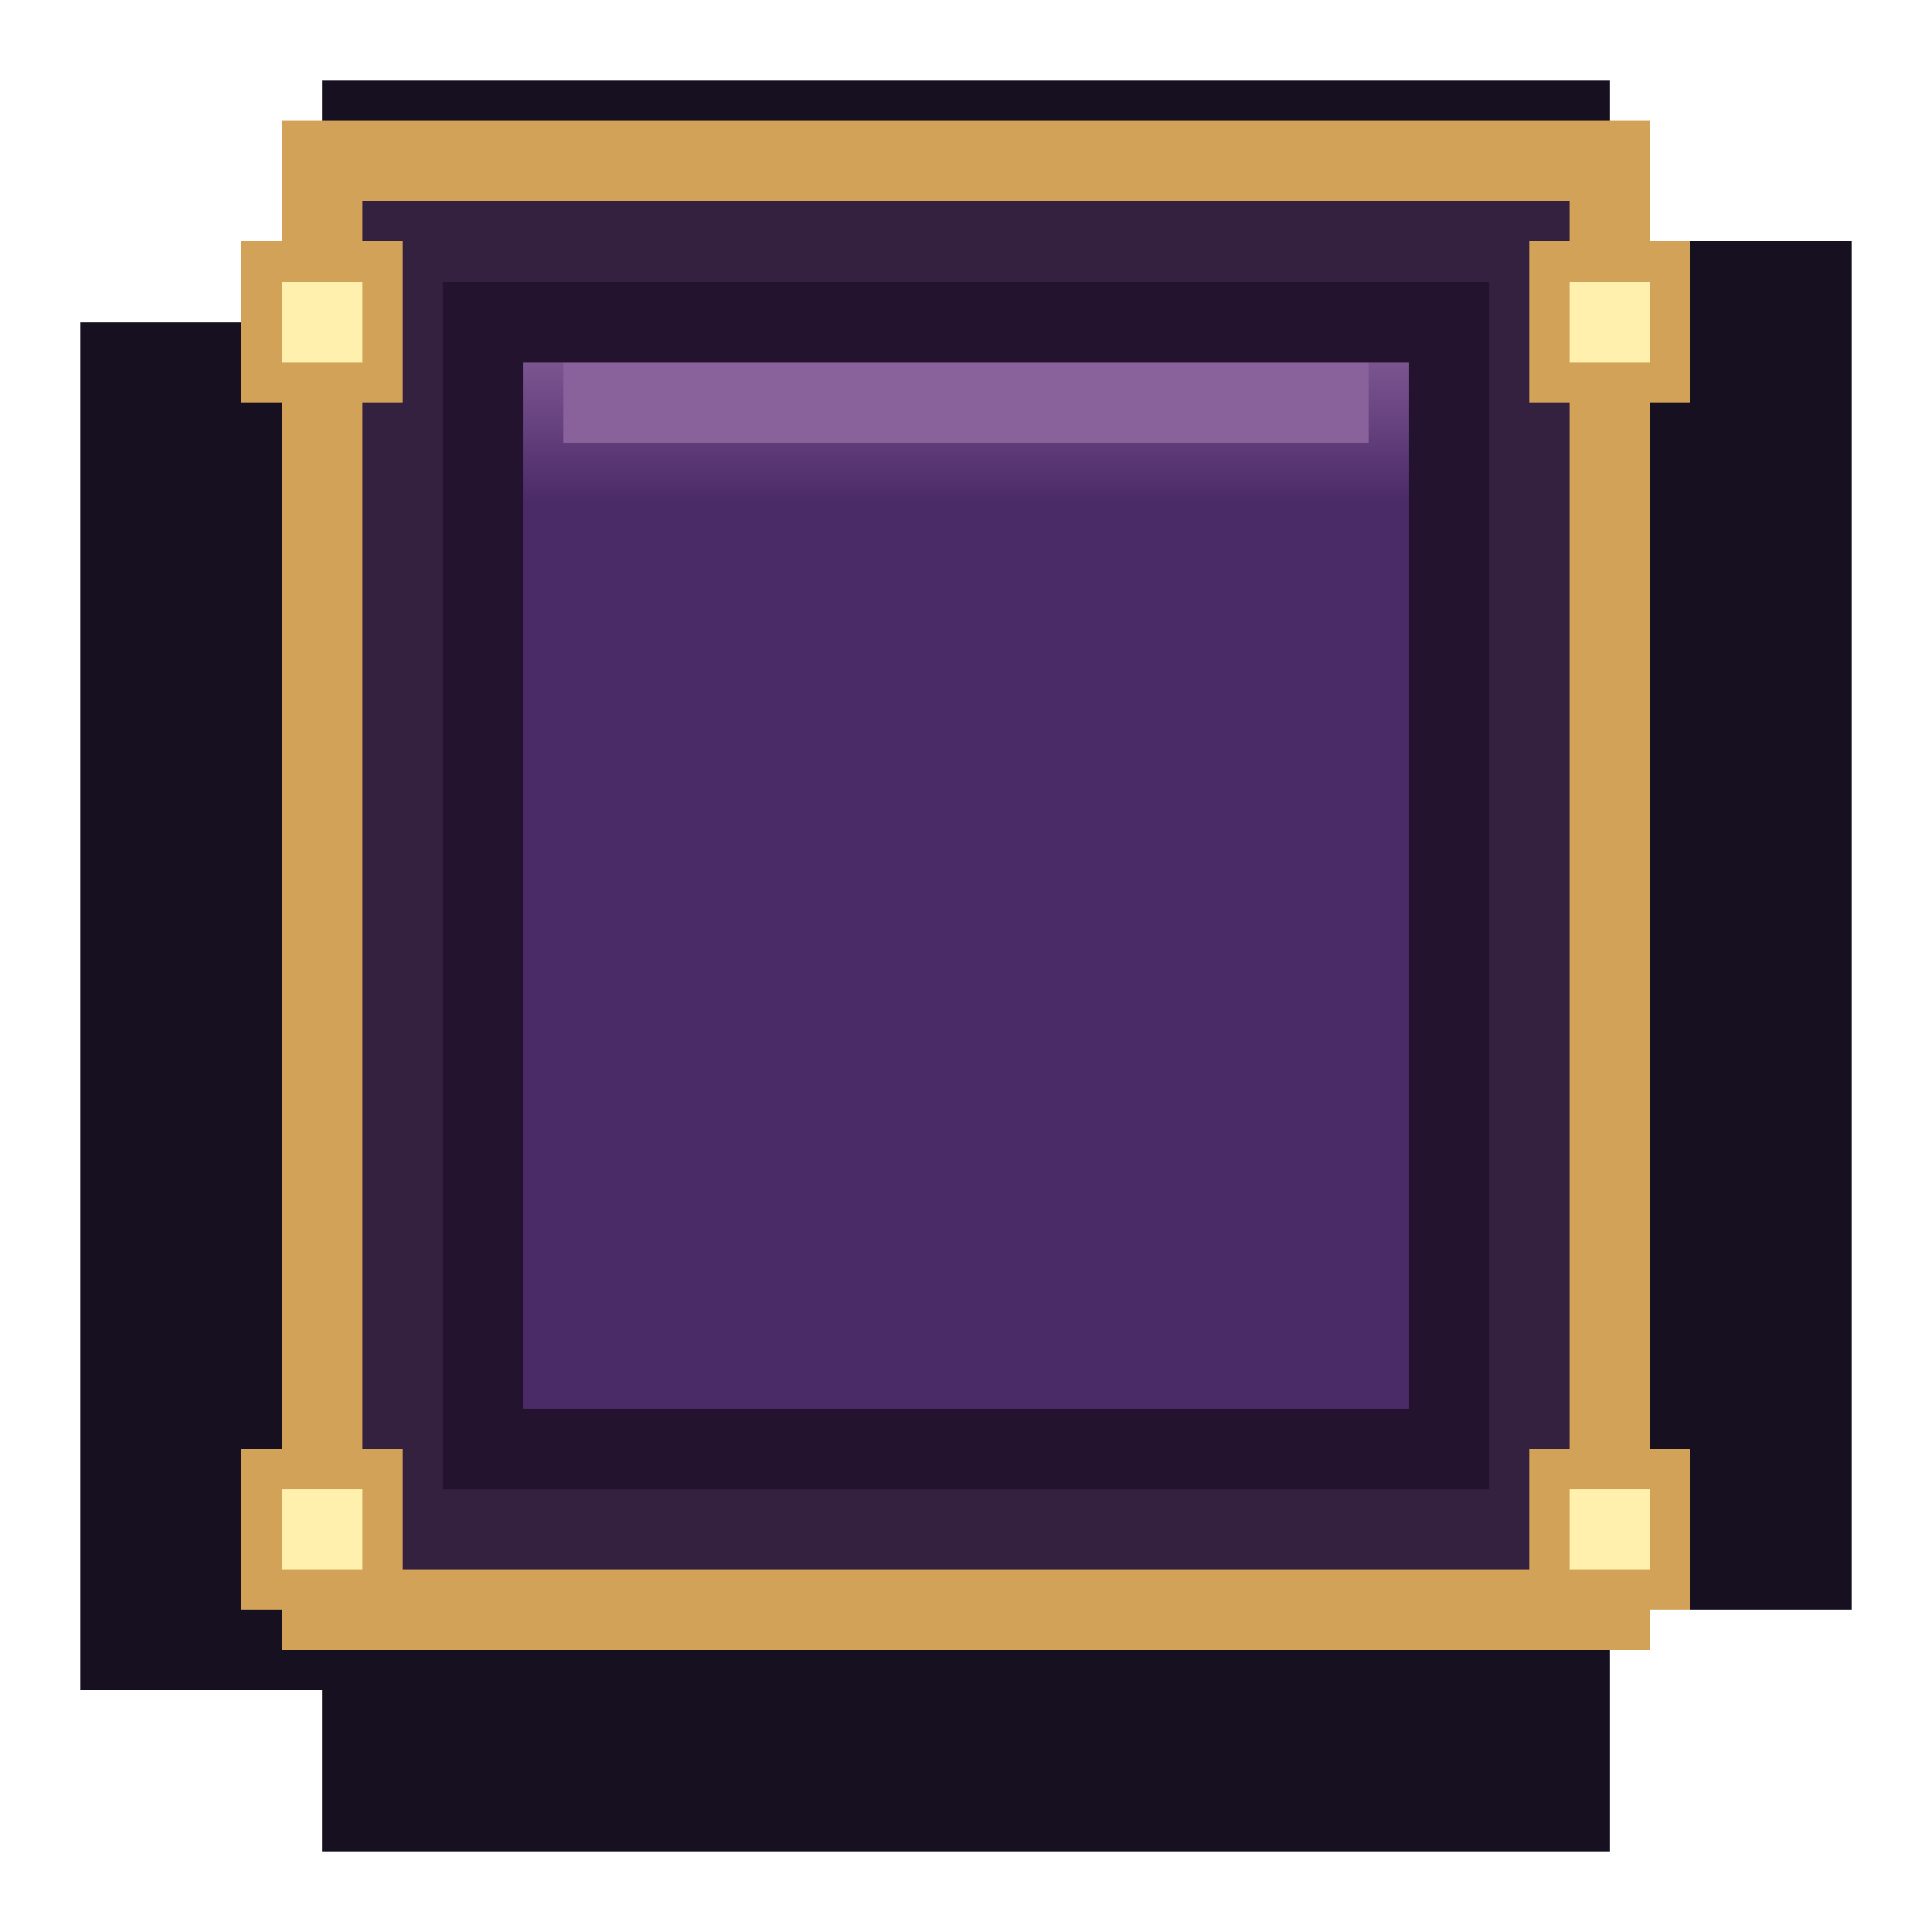
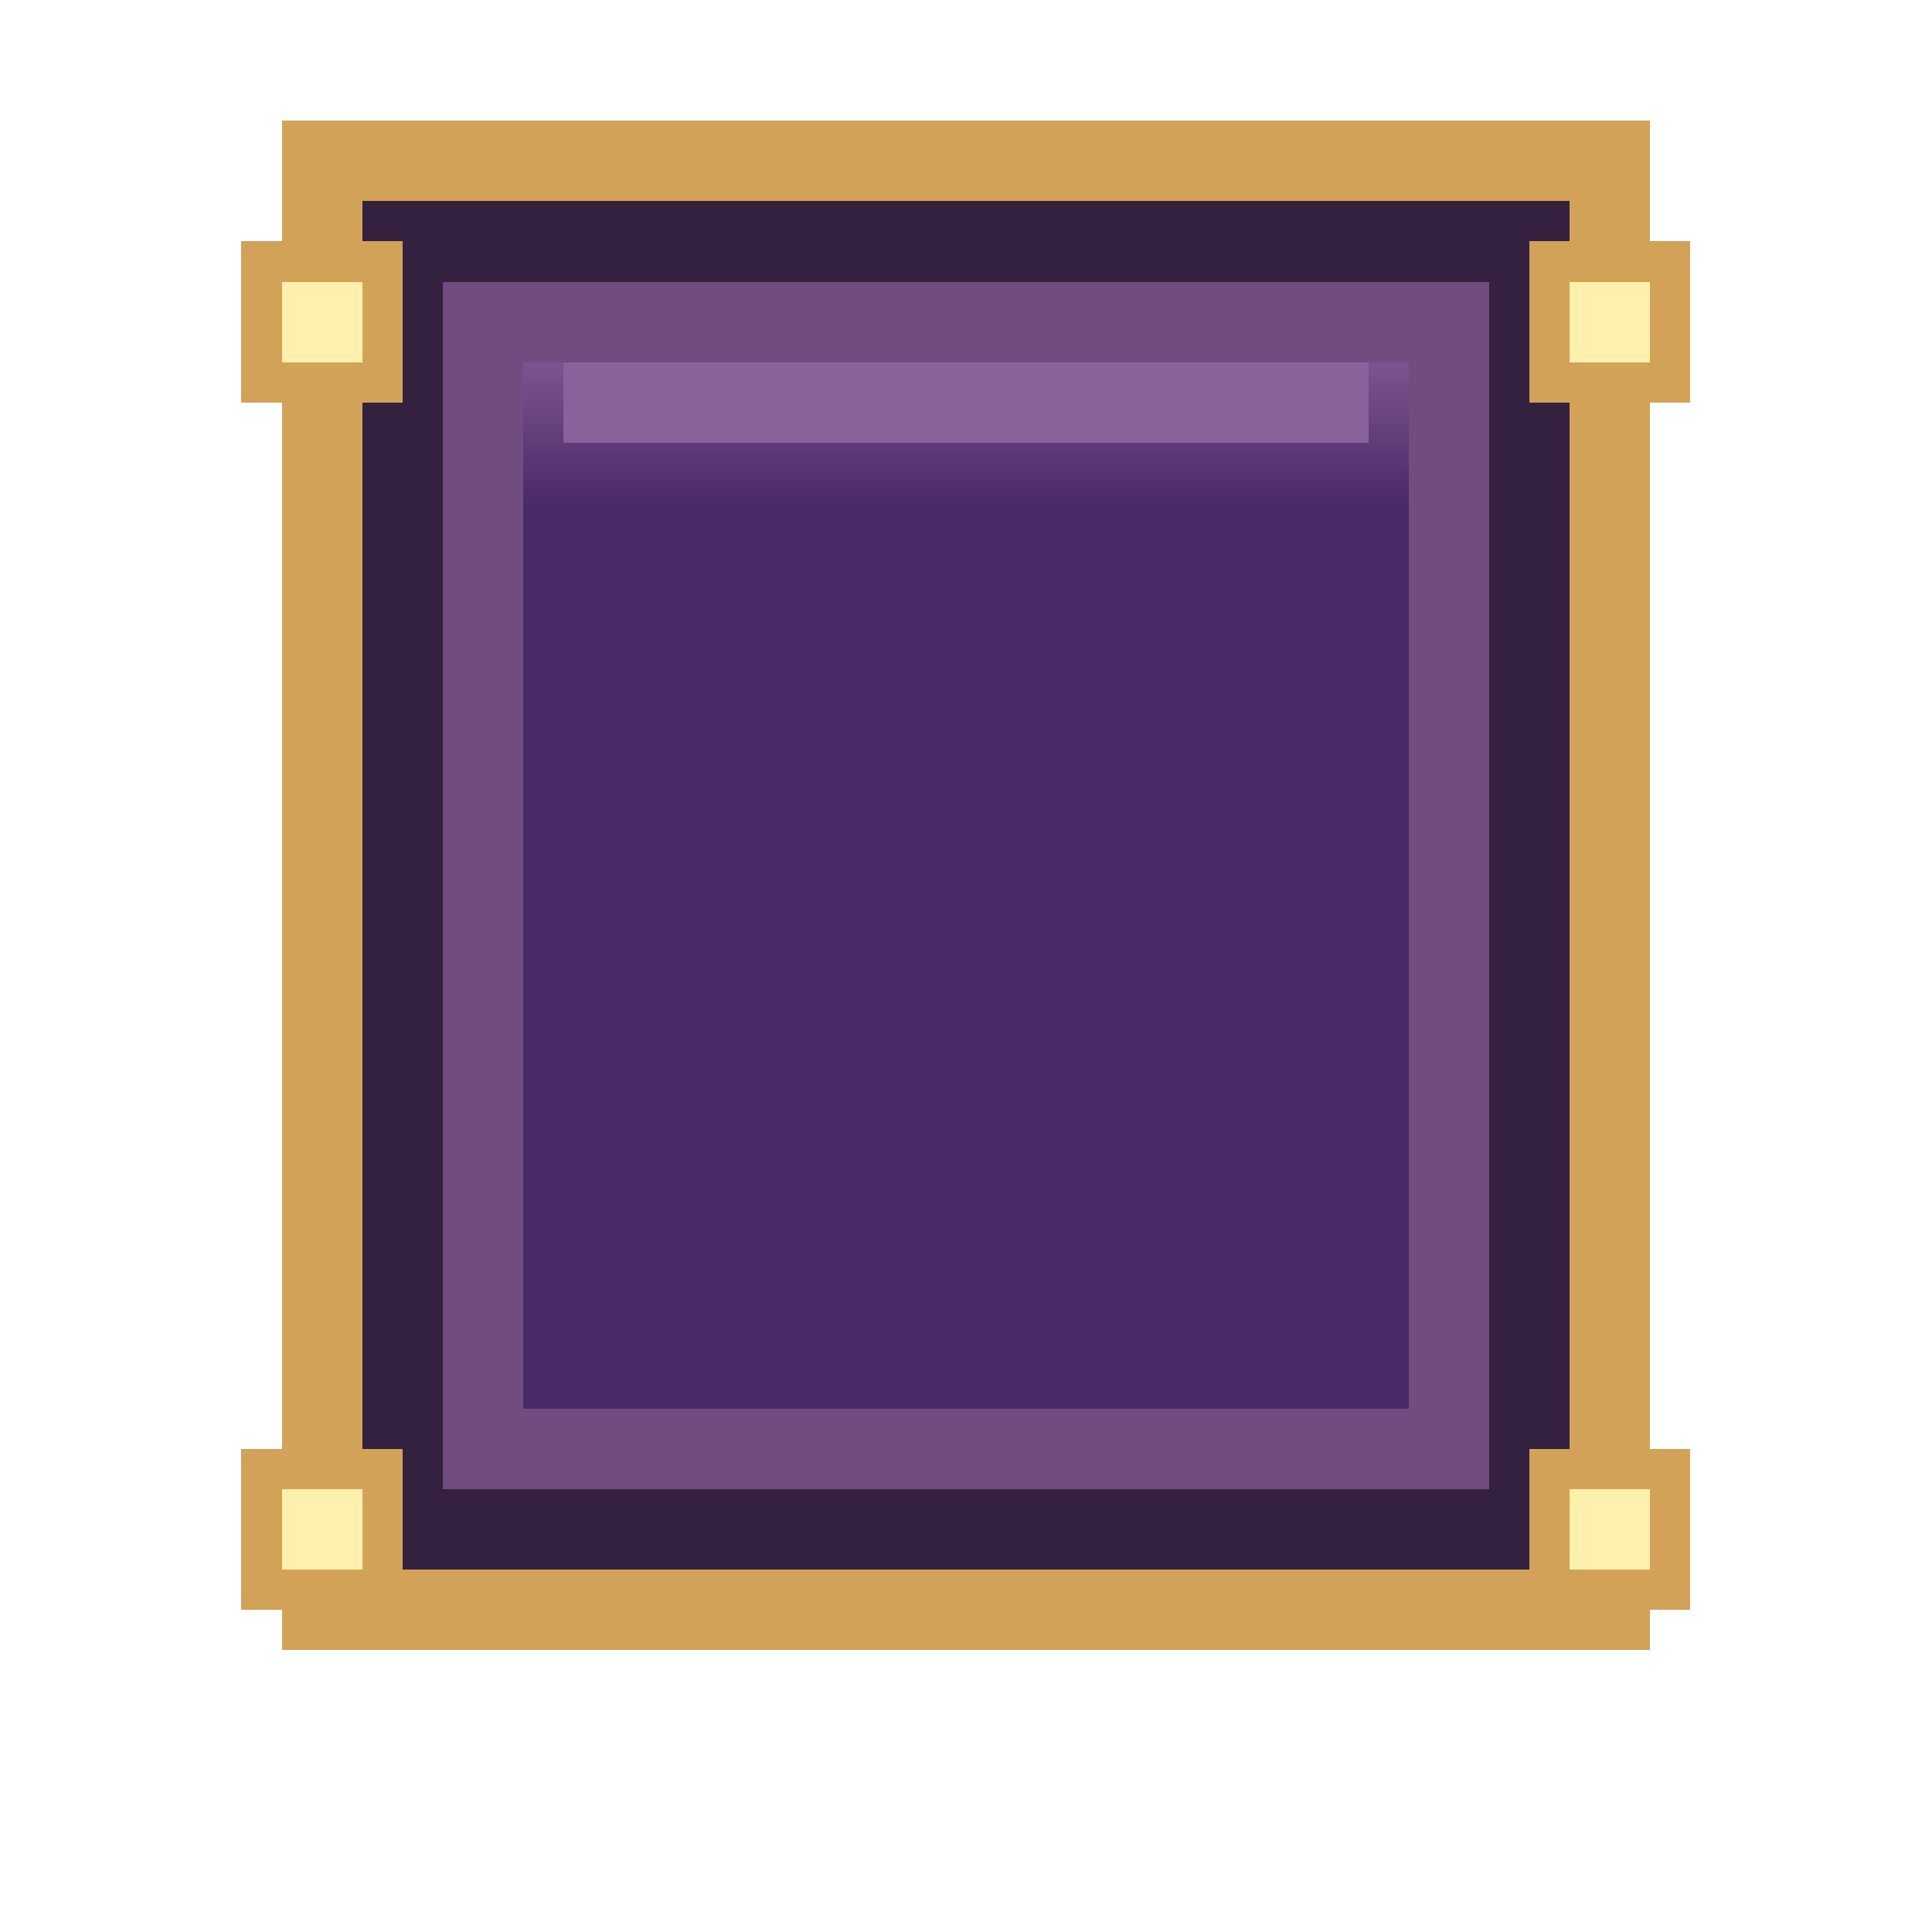
<svg xmlns="http://www.w3.org/2000/svg" width="48" height="48" viewBox="0 0 48 48">
  <defs>
    <linearGradient id="face" x2="0" y2="1">
      <stop stop-color="#89619b" />
      <stop offset=".16" stop-color="#4b2a68" />
      <stop offset="1" stop-color="#4b2a68" />
    </linearGradient>
  </defs>
  <g shape-rendering="crispEdges">
-     <path d="M8 2H40V6H46V40H40V46H8V42H2V8H8Z" fill="#171020" />
    <path d="M8 4H40V40H8Z" fill="#34203f" stroke="#d2a259" stroke-width="2" />
-     <path d="M12 8H36V36H12Z" fill="url(#face)" stroke="#23132f" stroke-width="2" />
+     <path d="M12 8H36V36H12Z" fill="url(#face)" stroke="#704c80" stroke-width="2" />
    <path d="M14 10H34" stroke="#89619b" stroke-width="2" />
    <rect x="6" y="6" width="4" height="4" fill="#d2a259" />
    <rect x="7" y="7" width="2" height="2" fill="#fff0ad" />
    <rect x="38" y="6" width="4" height="4" fill="#d2a259" />
    <rect x="39" y="7" width="2" height="2" fill="#fff0ad" />
    <rect x="6" y="36" width="4" height="4" fill="#d2a259" />
    <rect x="7" y="37" width="2" height="2" fill="#fff0ad" />
    <rect x="38" y="36" width="4" height="4" fill="#d2a259" />
    <rect x="39" y="37" width="2" height="2" fill="#fff0ad" />
  </g>
</svg>
